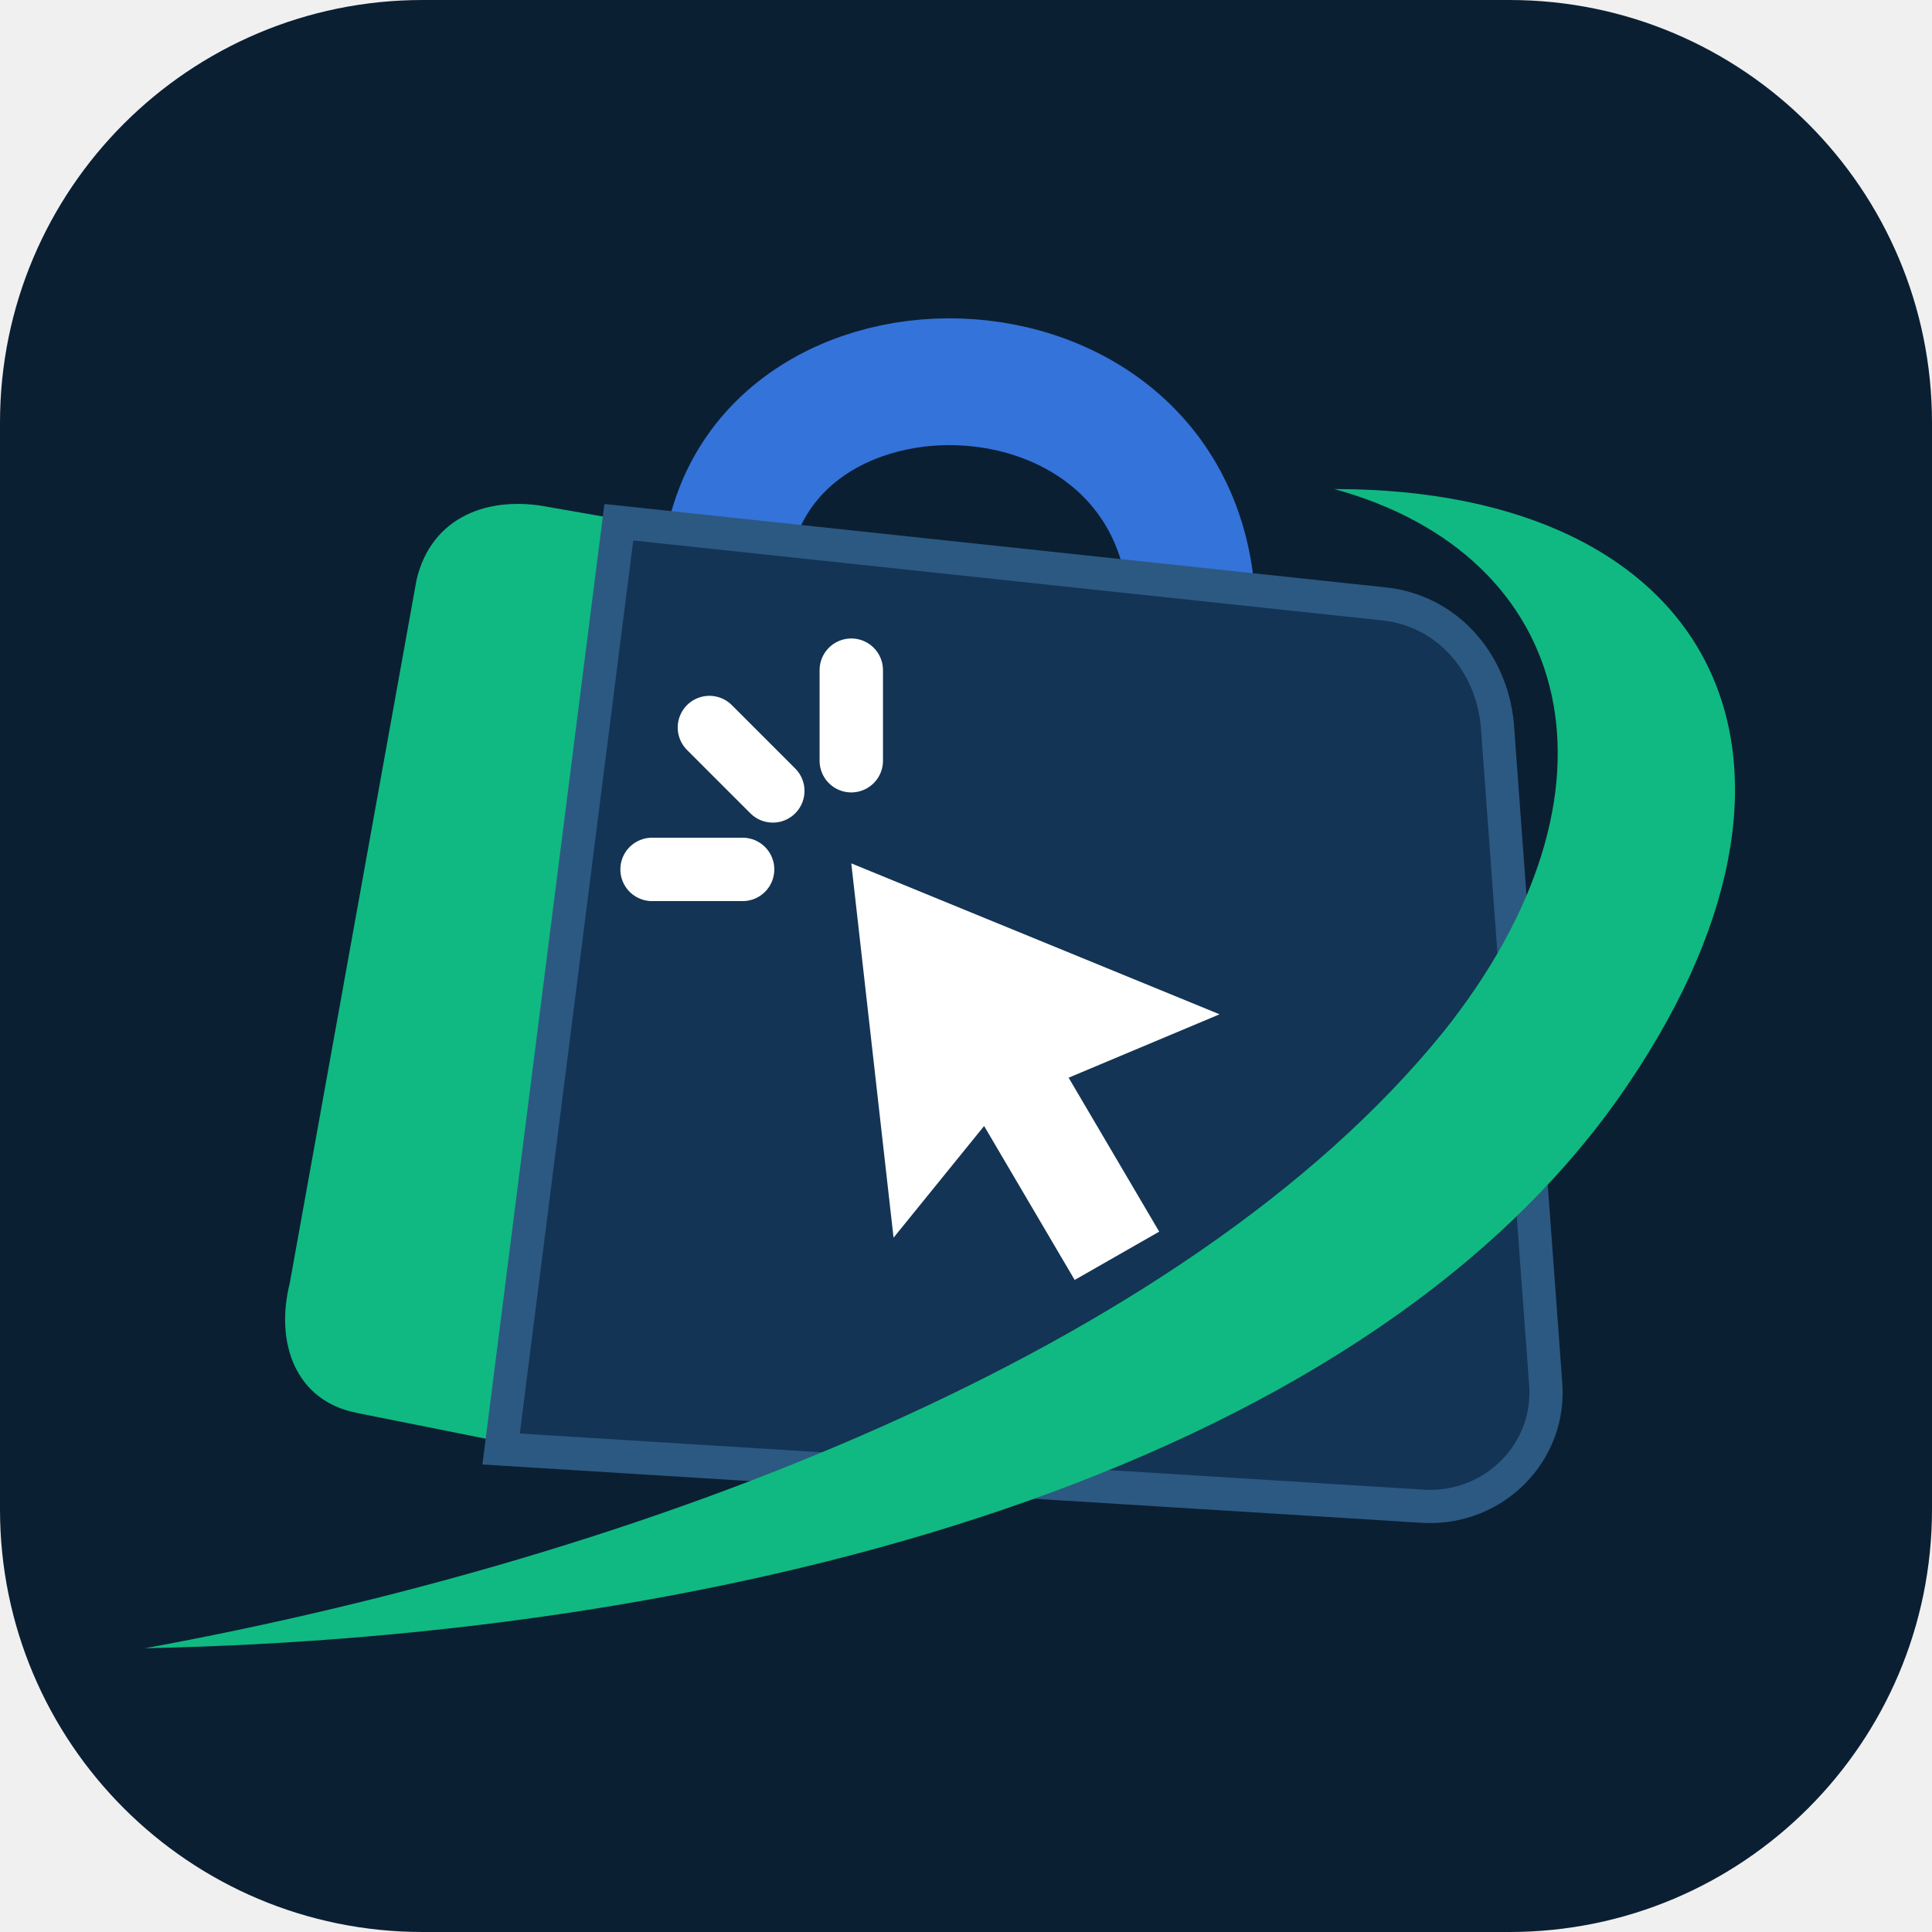
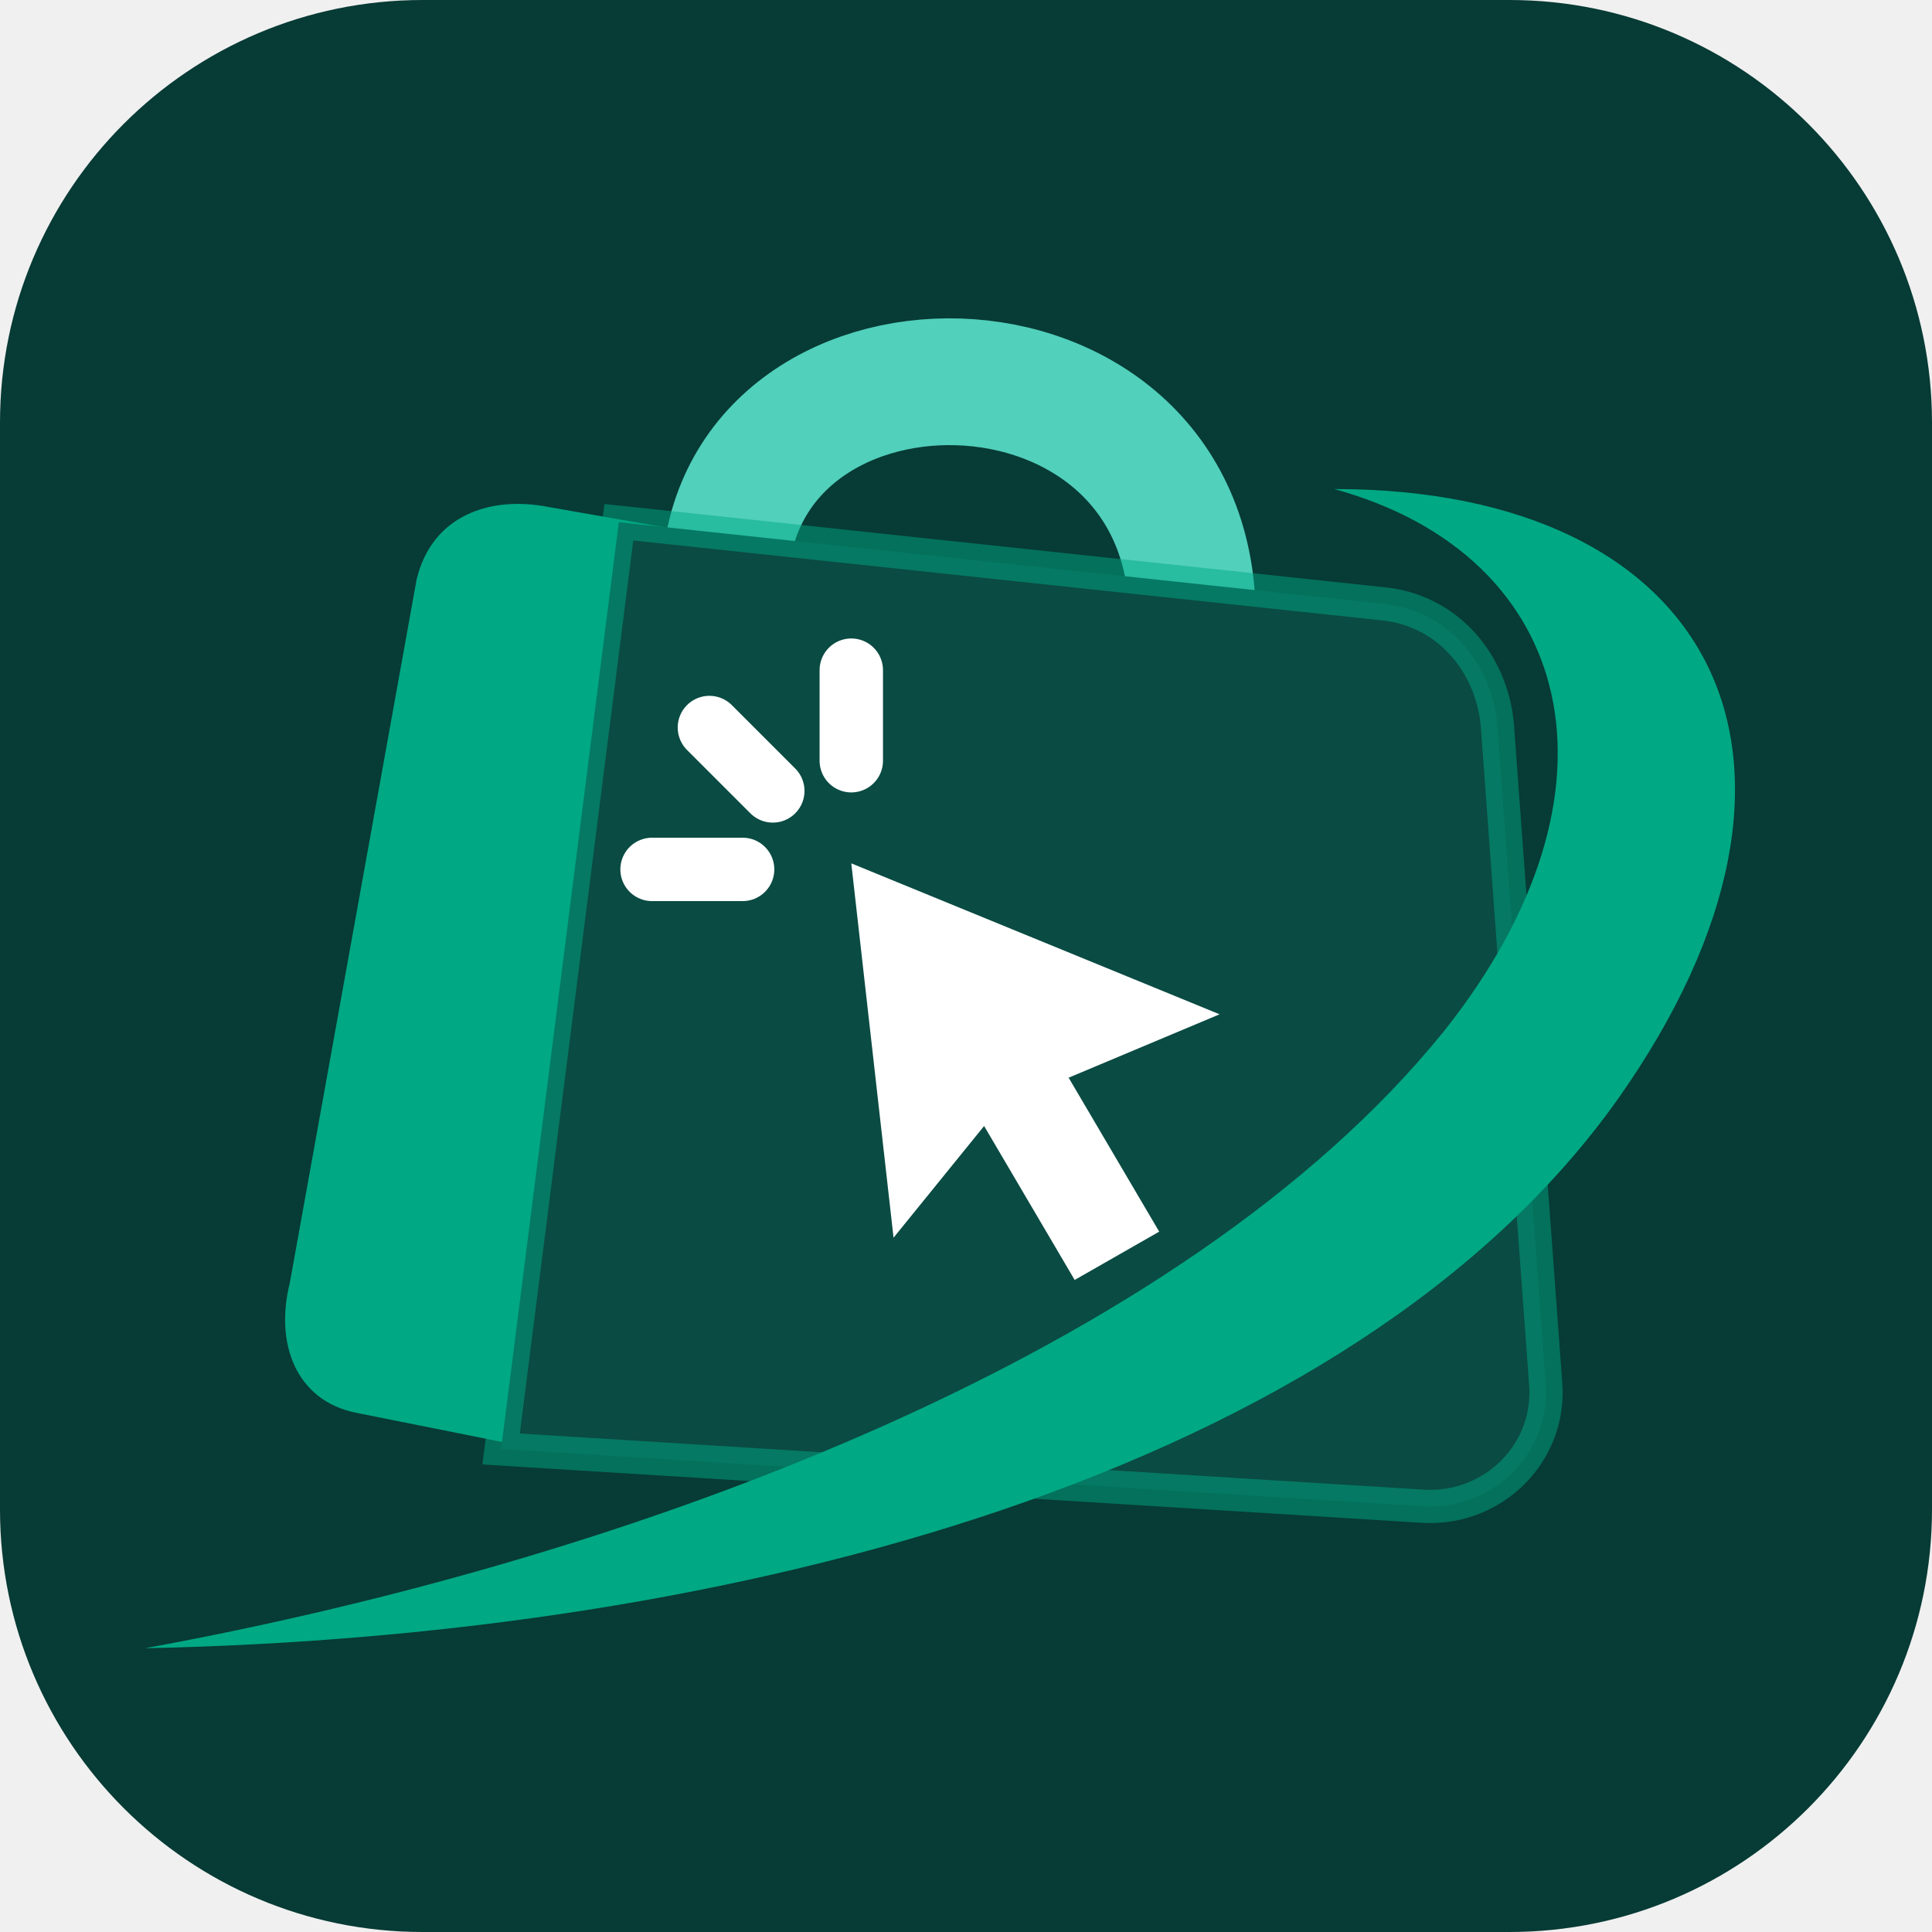
<svg xmlns="http://www.w3.org/2000/svg" viewBox="0 0 64 64" fill="none">
-   <rect width="64" height="64" rx="14" fill="#0B1F33" />
-   <path d="M24 19.5C24 10.2 39.5 10.2 39.5 20.5" stroke="#3B82F6" stroke-opacity="0.85" stroke-width="4.2" stroke-linecap="round" />
-   <path d="M13.8 19.2C14.3 17.1 16.2 16.4 18.2 16.8L22.2 17.5L16.8 47.8L11.8 46.8C9.8 46.4 9.1 44.5 9.6 42.5L13.8 19.2Z" fill="#10B981" />
-   <path d="M20.5 17.3L45.8 20C47.9 20.2 49.4 21.9 49.6 24L51.2 45.8C51.4 48.1 49.5 50 47.2 49.9L16.6 48L20.5 17.3Z" fill="#133454" stroke="#2C5982" stroke-width="1.1" />
+   <rect width="64" height="64" rx="14" fill="#073B35" />
+   <path d="M24 19.5C24 10.2 39.5 10.2 39.5 20.5" stroke="#5EEAD4" stroke-opacity="0.85" stroke-width="4.2" stroke-linecap="round" />
+   <path d="M13.8 19.2C14.3 17.1 16.2 16.4 18.2 16.8L22.2 17.5L16.8 47.8L11.8 46.8C9.8 46.4 9.1 44.5 9.6 42.5L13.8 19.2Z" fill="#00A884" />
+   <path d="M20.5 17.3L45.8 20C47.9 20.2 49.4 21.9 49.6 24L51.2 45.8C51.4 48.1 49.5 50 47.2 49.9L16.6 48L20.5 17.3Z" fill="#0A4B43" stroke="#00A884" stroke-opacity="0.5" stroke-width="1.1" />
  <path d="M28.2 25.2V22.2M24.6 28.8H21.6M25.6 26.2L23.5 24.1" stroke="#FFFFFF" stroke-width="2.1" stroke-linecap="round" />
  <path d="M28.2 28.6L40.4 33.6L35.4 35.7L38.4 40.8L35.6 42.4L32.6 37.3L29.6 41L28.2 28.6Z" fill="#FFFFFF" />
-   <path d="M44.2 16.2C56.8 16.2 61.5 25.2 53.6 36.4C44.8 48.8 24.4 54.2 4.8 54.6C21.2 51.6 39.2 44.8 47.8 34.2C54.2 26.2 52.2 18.4 44.2 16.2Z" fill="#10B981" />
+   <path d="M44.2 16.2C56.8 16.2 61.5 25.2 53.6 36.4C44.8 48.8 24.4 54.2 4.8 54.6C21.2 51.6 39.2 44.8 47.8 34.2C54.2 26.2 52.2 18.4 44.2 16.2Z" fill="#00A884" />
</svg>
